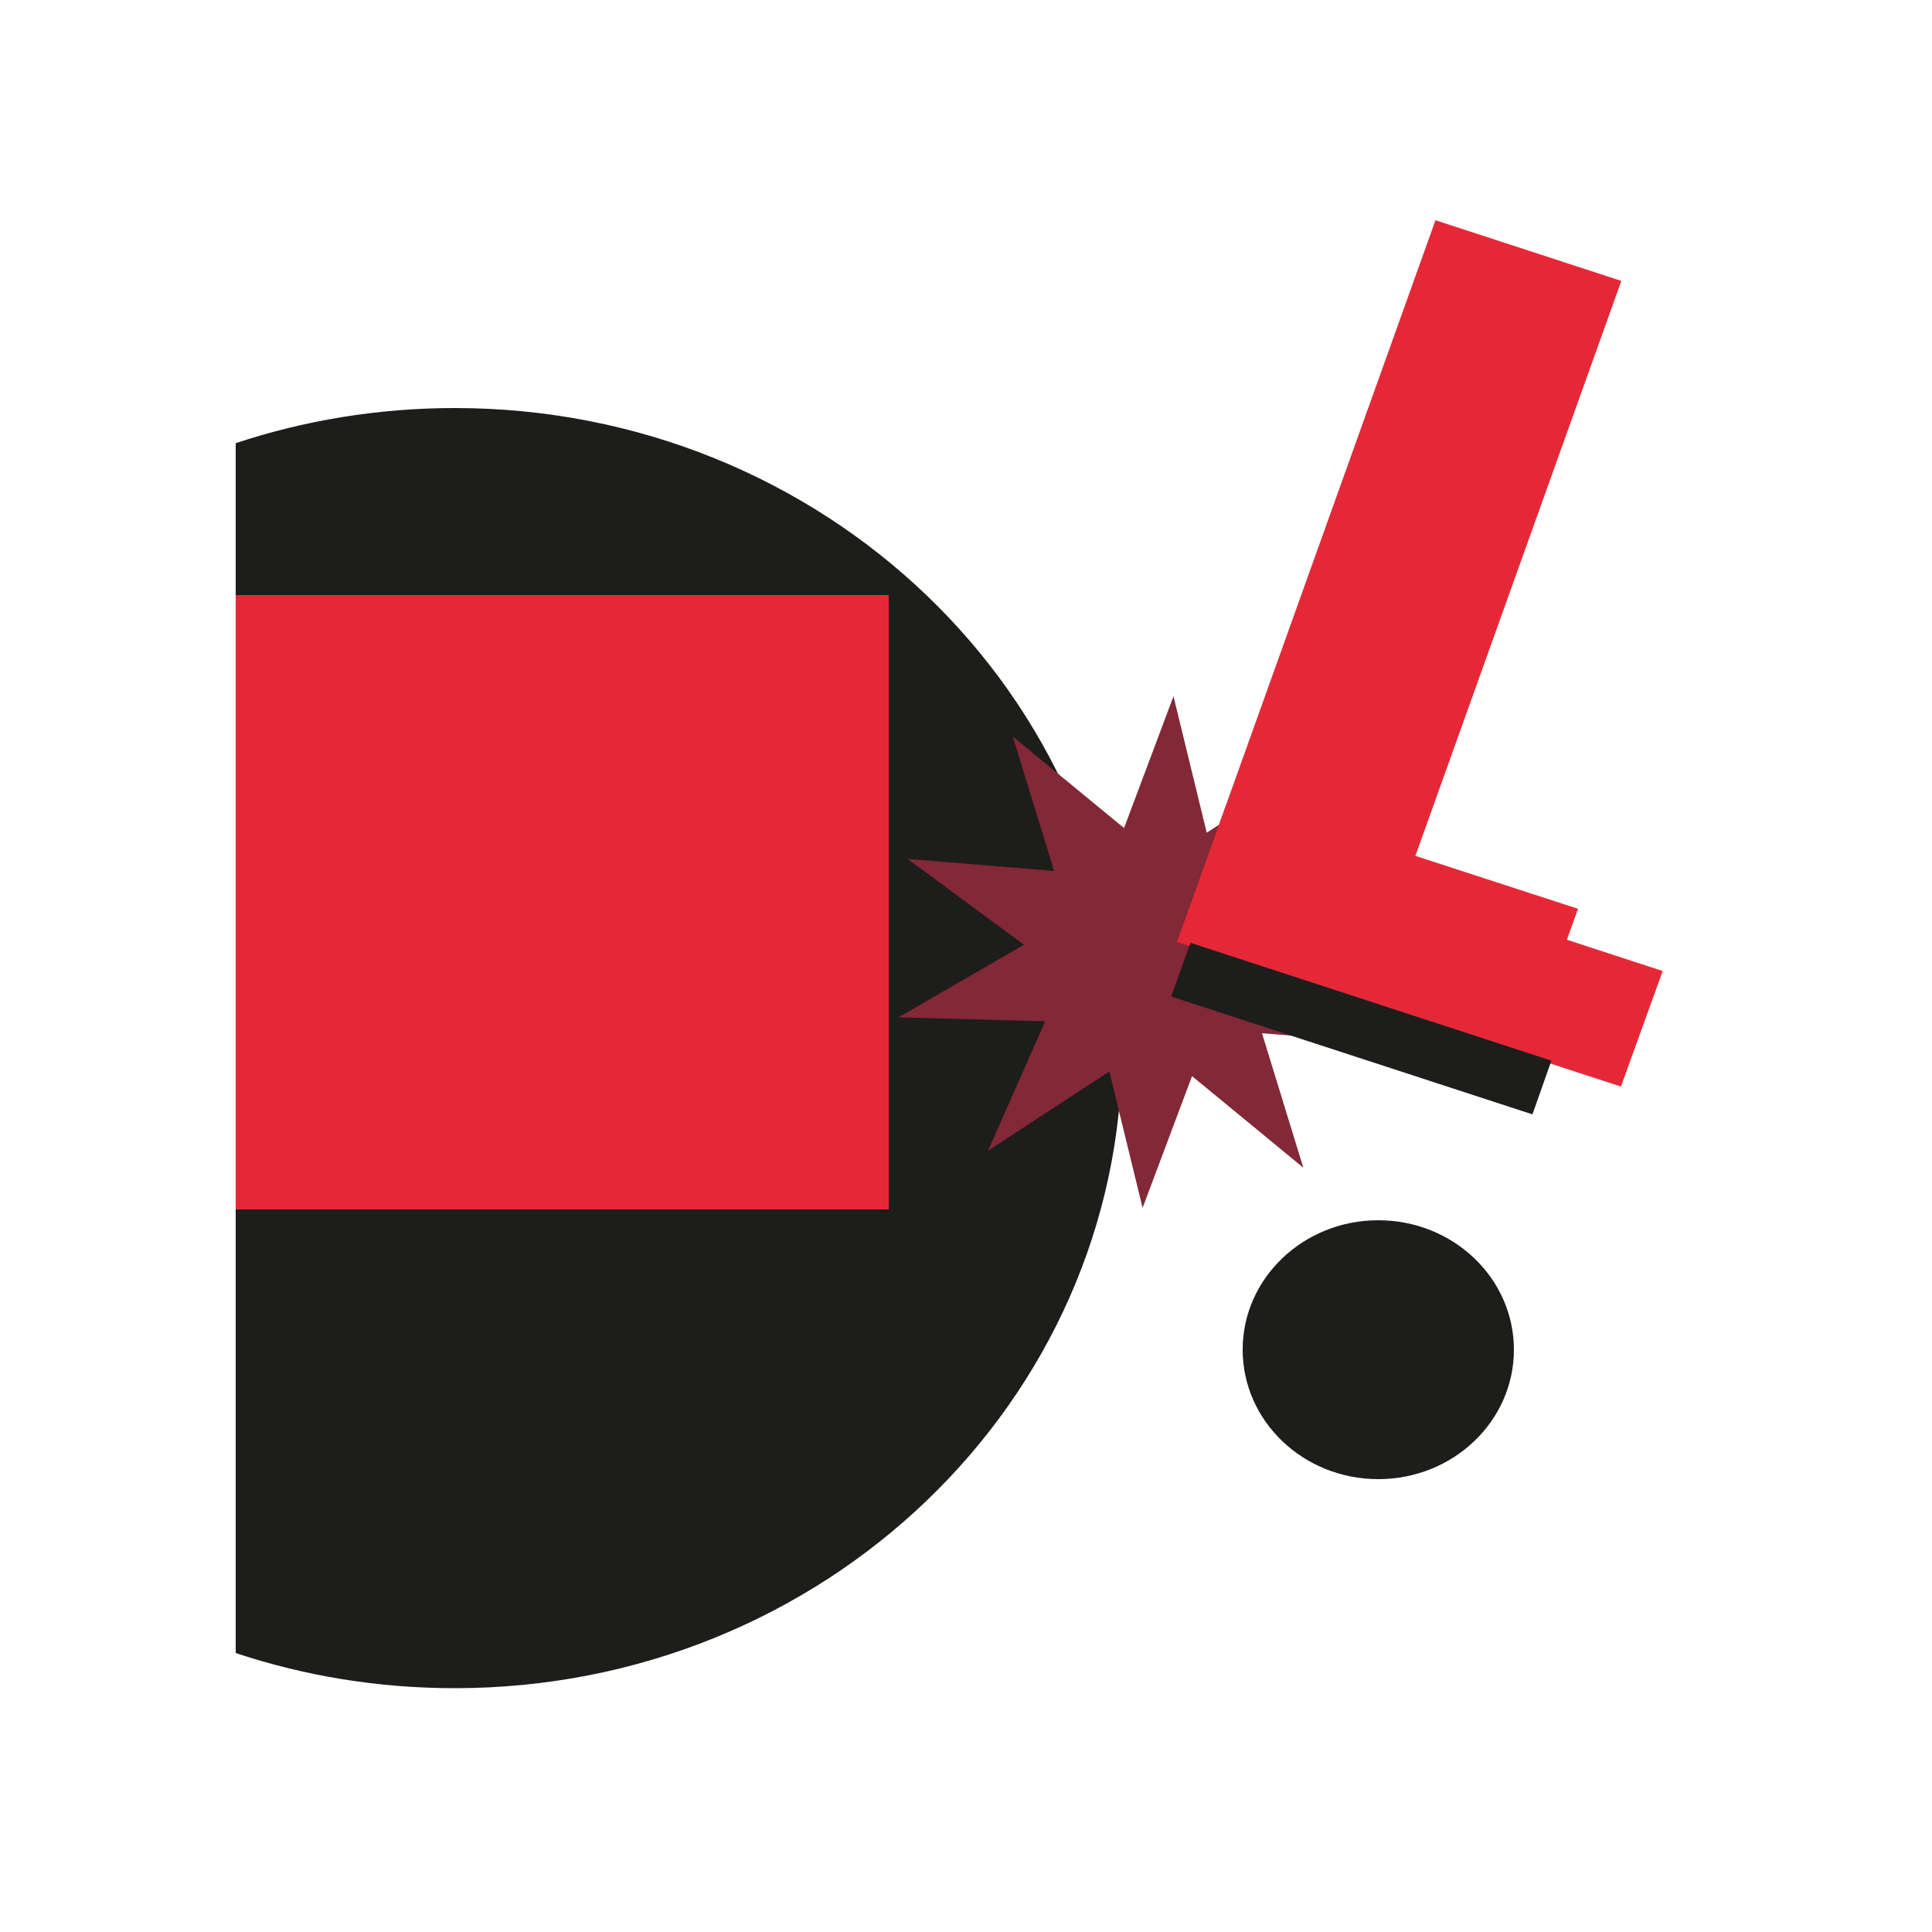
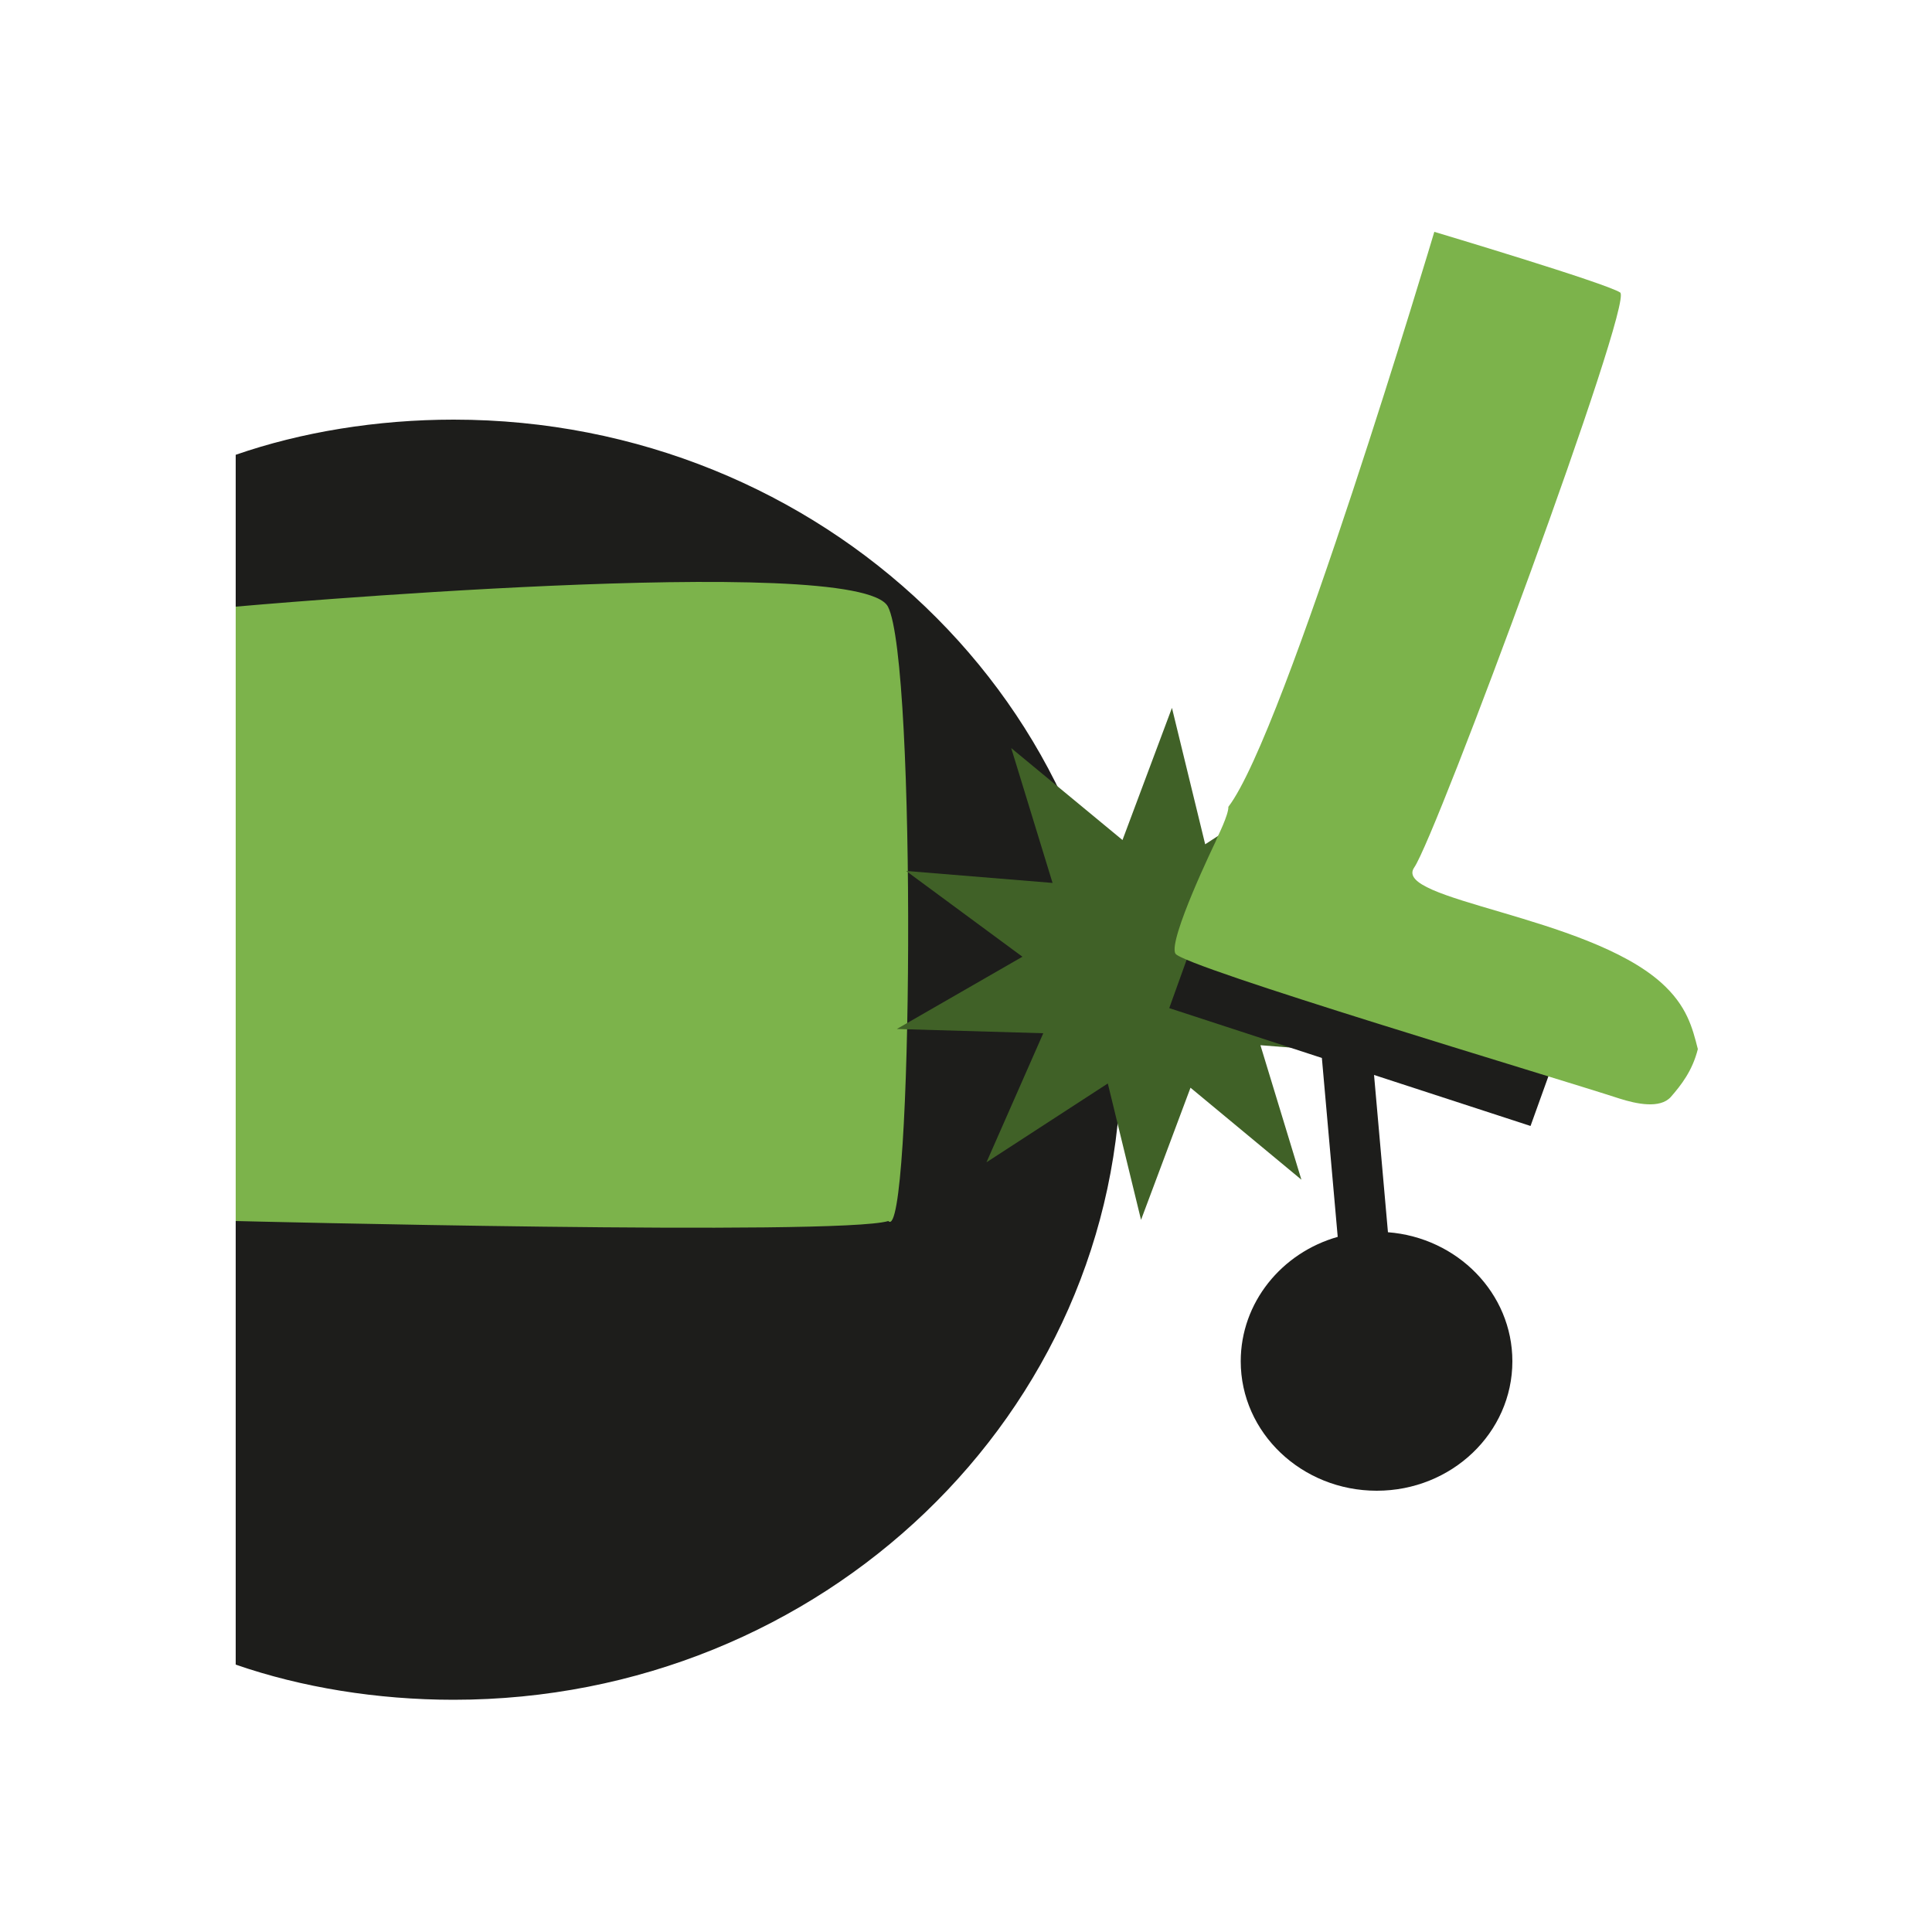
- <svg xmlns="http://www.w3.org/2000/svg" version="1.1" x="0px" y="0px" viewBox="0 0 500 500" enable-background="new 0 0 500 500" xml:space="preserve">
-   <g id="Ebene_1">
+ <svg xmlns="http://www.w3.org/2000/svg" version="1.1" id="Ebene_1" x="0px" y="0px" viewBox="0 0 500 500" enable-background="new 0 0 500 500" xml:space="preserve">
+   <g id="Ebene_1_1_">
</g>
-   <g id="Ebene_3">
-     <g>
-       <path fill="#1D1D1B" d="M117.7,105.6c-19.8,0-39,3.2-56.7,9.1v313.1c17.7,5.9,36.8,9.1,56.7,9.1c95.4,0,172.7-74.2,172.7-165.7    S213.1,105.6,117.7,105.6z" />
-       <rect x="61" y="154" fill="#E62836" width="169" height="159" />
-       <ellipse fill="#1D1D1B" cx="356.7" cy="349.3" rx="35.1" ry="33.5" />
-       <polygon fill="#822836" points="337.3,302.2 308.5,278.5 295.7,312.6 287.1,277.3 255.7,297.8 270.5,264.3 232.5,263.3 265,244.5     234.9,222.3 272.8,225.4 262.1,190.6 290.9,214.3 303.7,180.2 312.3,215.5 343.7,195.1 328.9,228.5 366.9,229.6 334.4,248.3     364.4,270.5 326.6,267.4   " />
-       <g>
-         <polygon fill="#E62836" points="430.3,251.3 419.5,281.2 304.6,243.8 315,214.8 315.3,213.8 318.2,205.8 371.5,57 419.6,72.7      366.3,221.5 408.4,235.2 405.5,243.2    " />
-         <polygon fill="#1D1D1B" points="396.6,288.4 303.1,257.9 308.1,244 401.5,274.5    " />
-       </g>
-     </g>
-   </g>
  <g id="Ebene_4">
</g>
  <g id="Ebene_2">
</g>
+   <g>
+     <path fill="#1D1D1B" d="M117.4,108.6c-19.8,0-39.4,3.2-56.4,9.1v313.1c17,5.9,36.6,9.1,56.4,9.1c95.4,0,172.7-74.2,172.7-165.7   C290.2,182.8,212.8,108.6,117.4,108.6z" />
+     <path fill="#7CB34B" d="M229.8,157c-7.5-14.4-168.8,0-168.8,0v159c0,0,156,3.9,168.9,0C236.2,322.7,237.3,171.4,229.8,157z" />
+     <polygon fill="#406127" points="336.8,305.3 308.1,281.5 295.3,315.7 286.7,280.4 255.3,300.8 270,267.4 232.1,266.3 264.6,247.6    234.5,225.4 272.4,228.5 261.7,193.6 290.5,217.4 303.3,183.2 311.9,218.5 343.3,198.1 328.5,231.5 366.5,232.6 334,251.4    364,273.5 326.2,270.5  " />
+     <path fill="#1D1D1B" d="M396.1,291.4l-40.5-13.2l3.6,40.7c18,1.4,32.2,15.8,32.2,33.4c0,18.5-15.7,33.5-35.1,33.5   c-19.4,0-35.2-15-35.2-33.5c0-15.2,10.6-28.1,25.1-32.2l-4.1-46.3l-39.5-12.9l5-13.9l93.5,30.5L396.1,291.4z" />
+     <path fill="#7CB34B" d="M429.9,254.3c6.7,6,8.1,11.7,9.5,17.2c-1.4,5.6-4.3,9.3-7,12.4c-2.8,3.1-8.9,1.8-13.3,0.4   c-16.5-5.4-112.9-34.1-114.9-37.5c-2-3.4,10.4-29,10.4-29l0.4-1c0,0,3-6,2.9-8c14.6-19,53.3-148.8,53.3-148.8s44.5,13.3,48.1,15.7   c3.6,2.4-47.5,140.4-53.3,148.8C360.1,233,410.4,236.9,429.9,254.3z" />
+   </g>
</svg>
